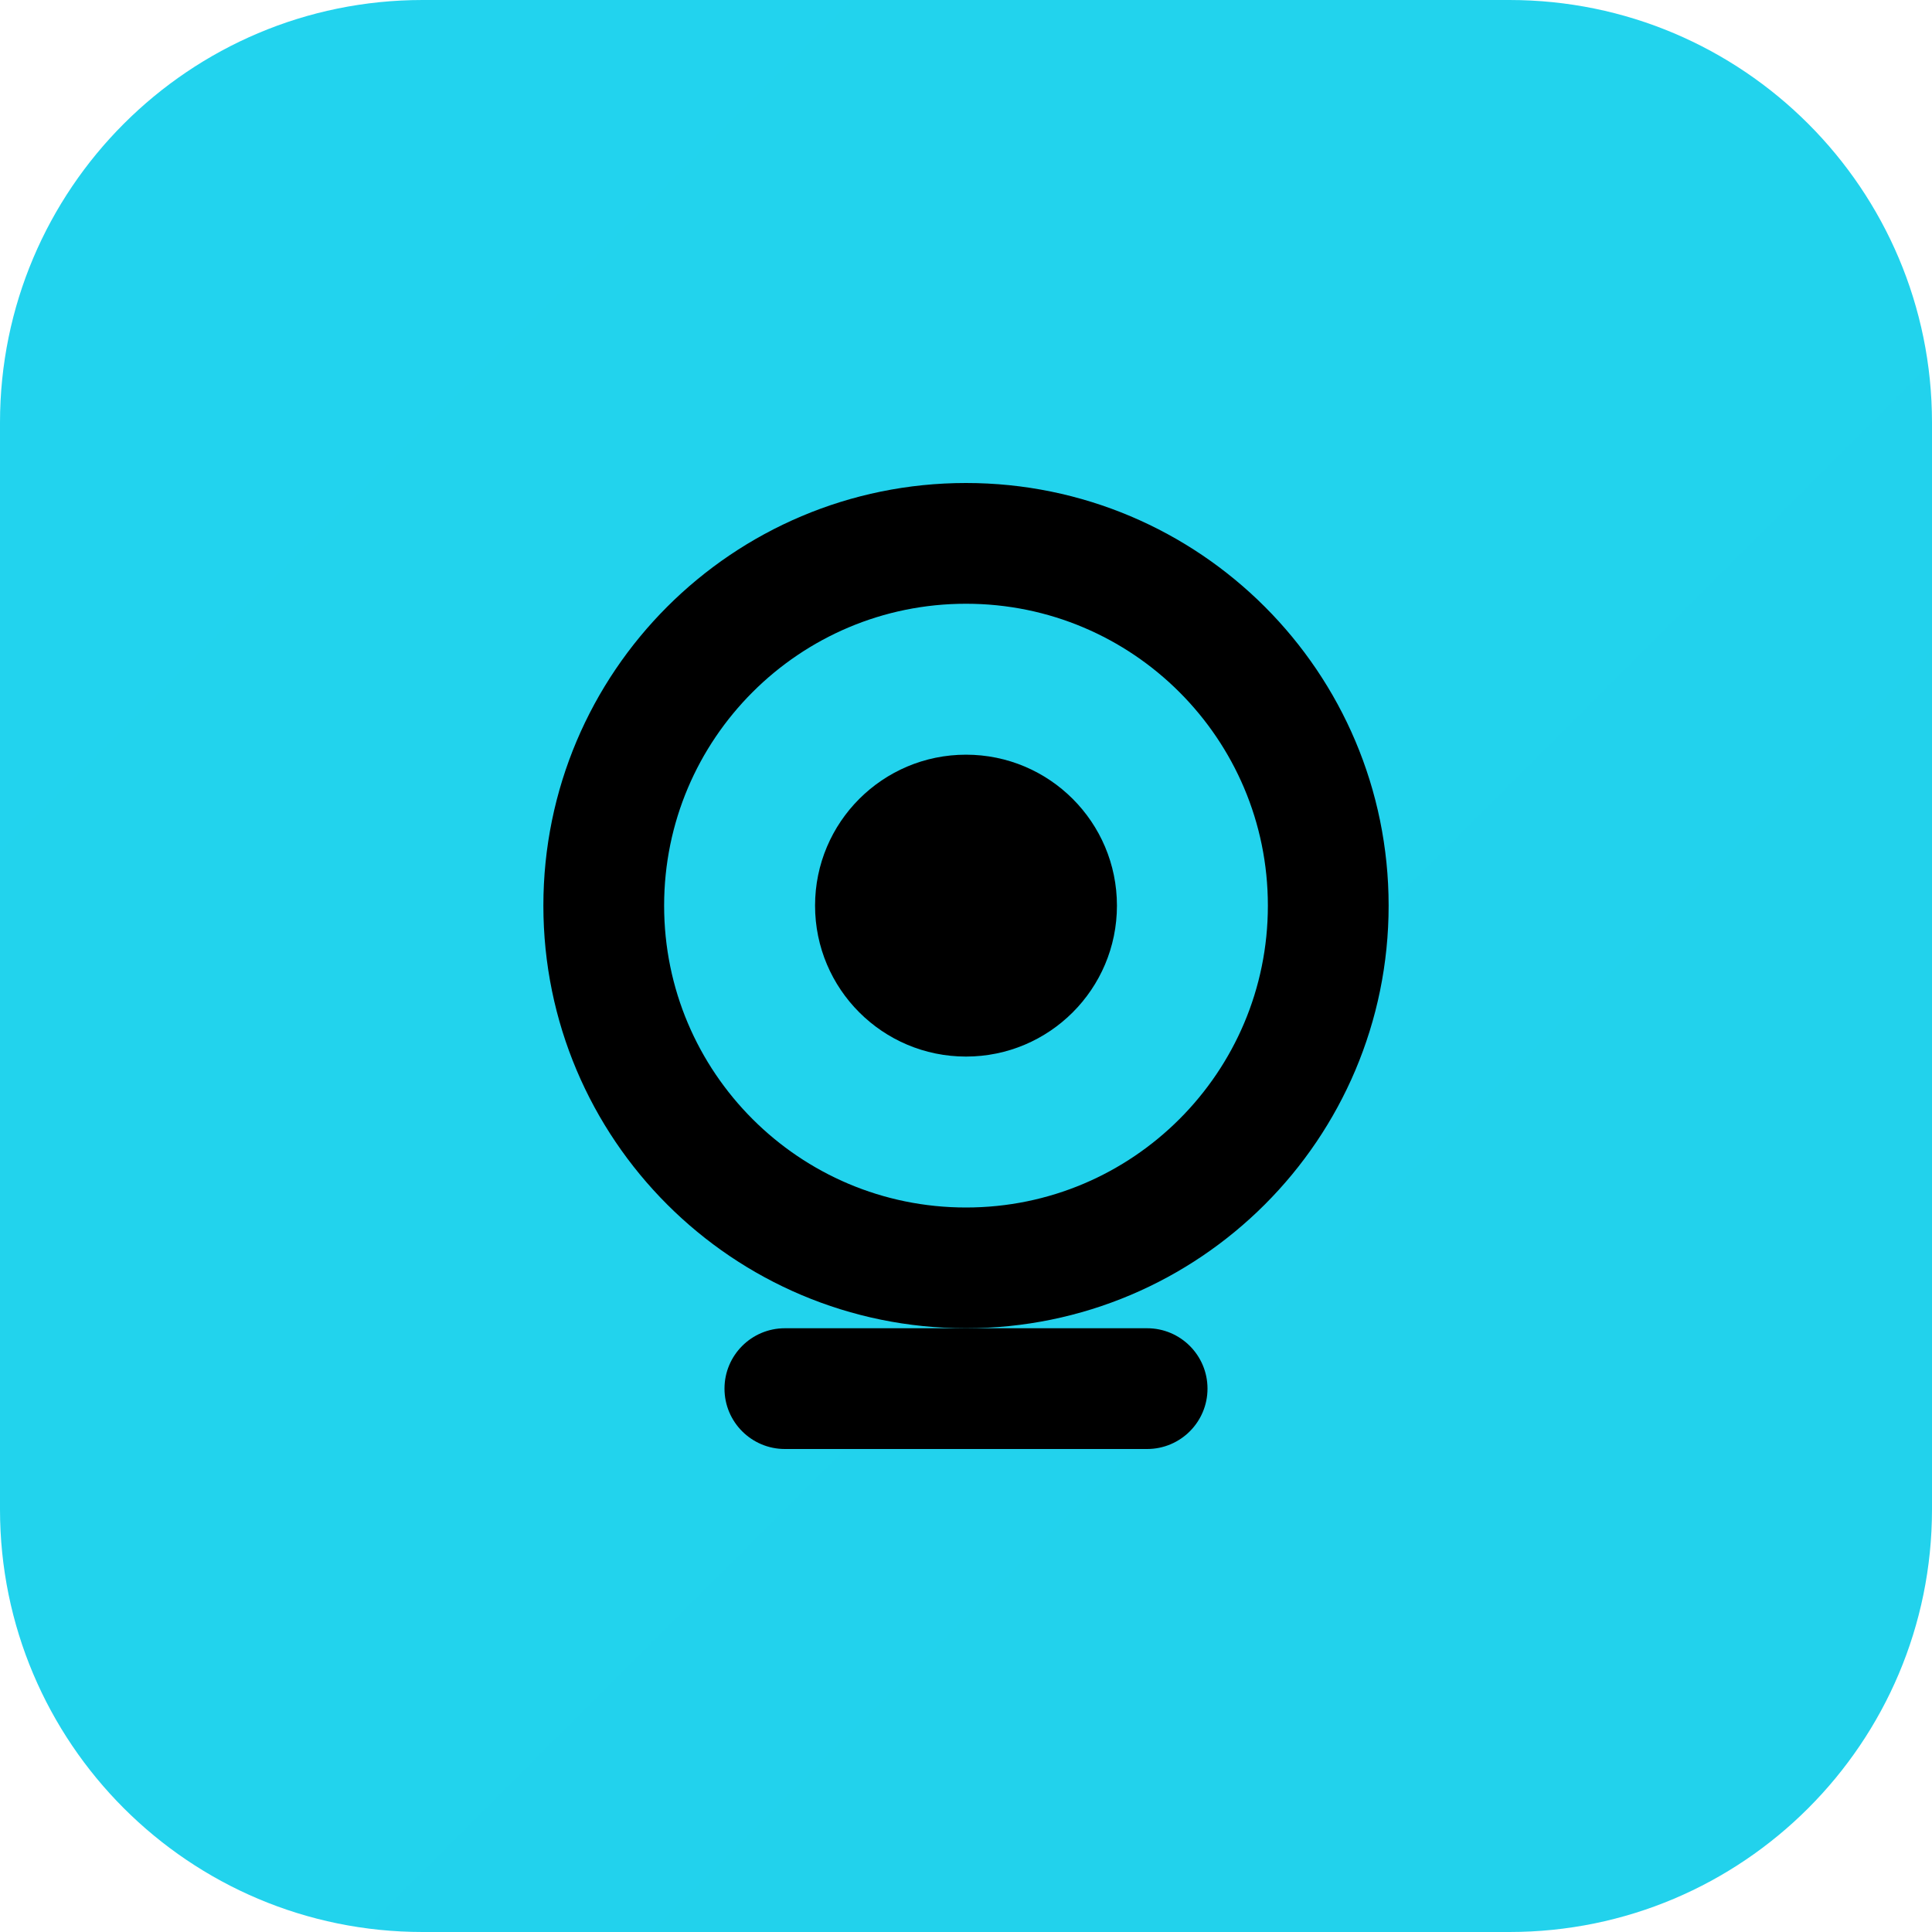
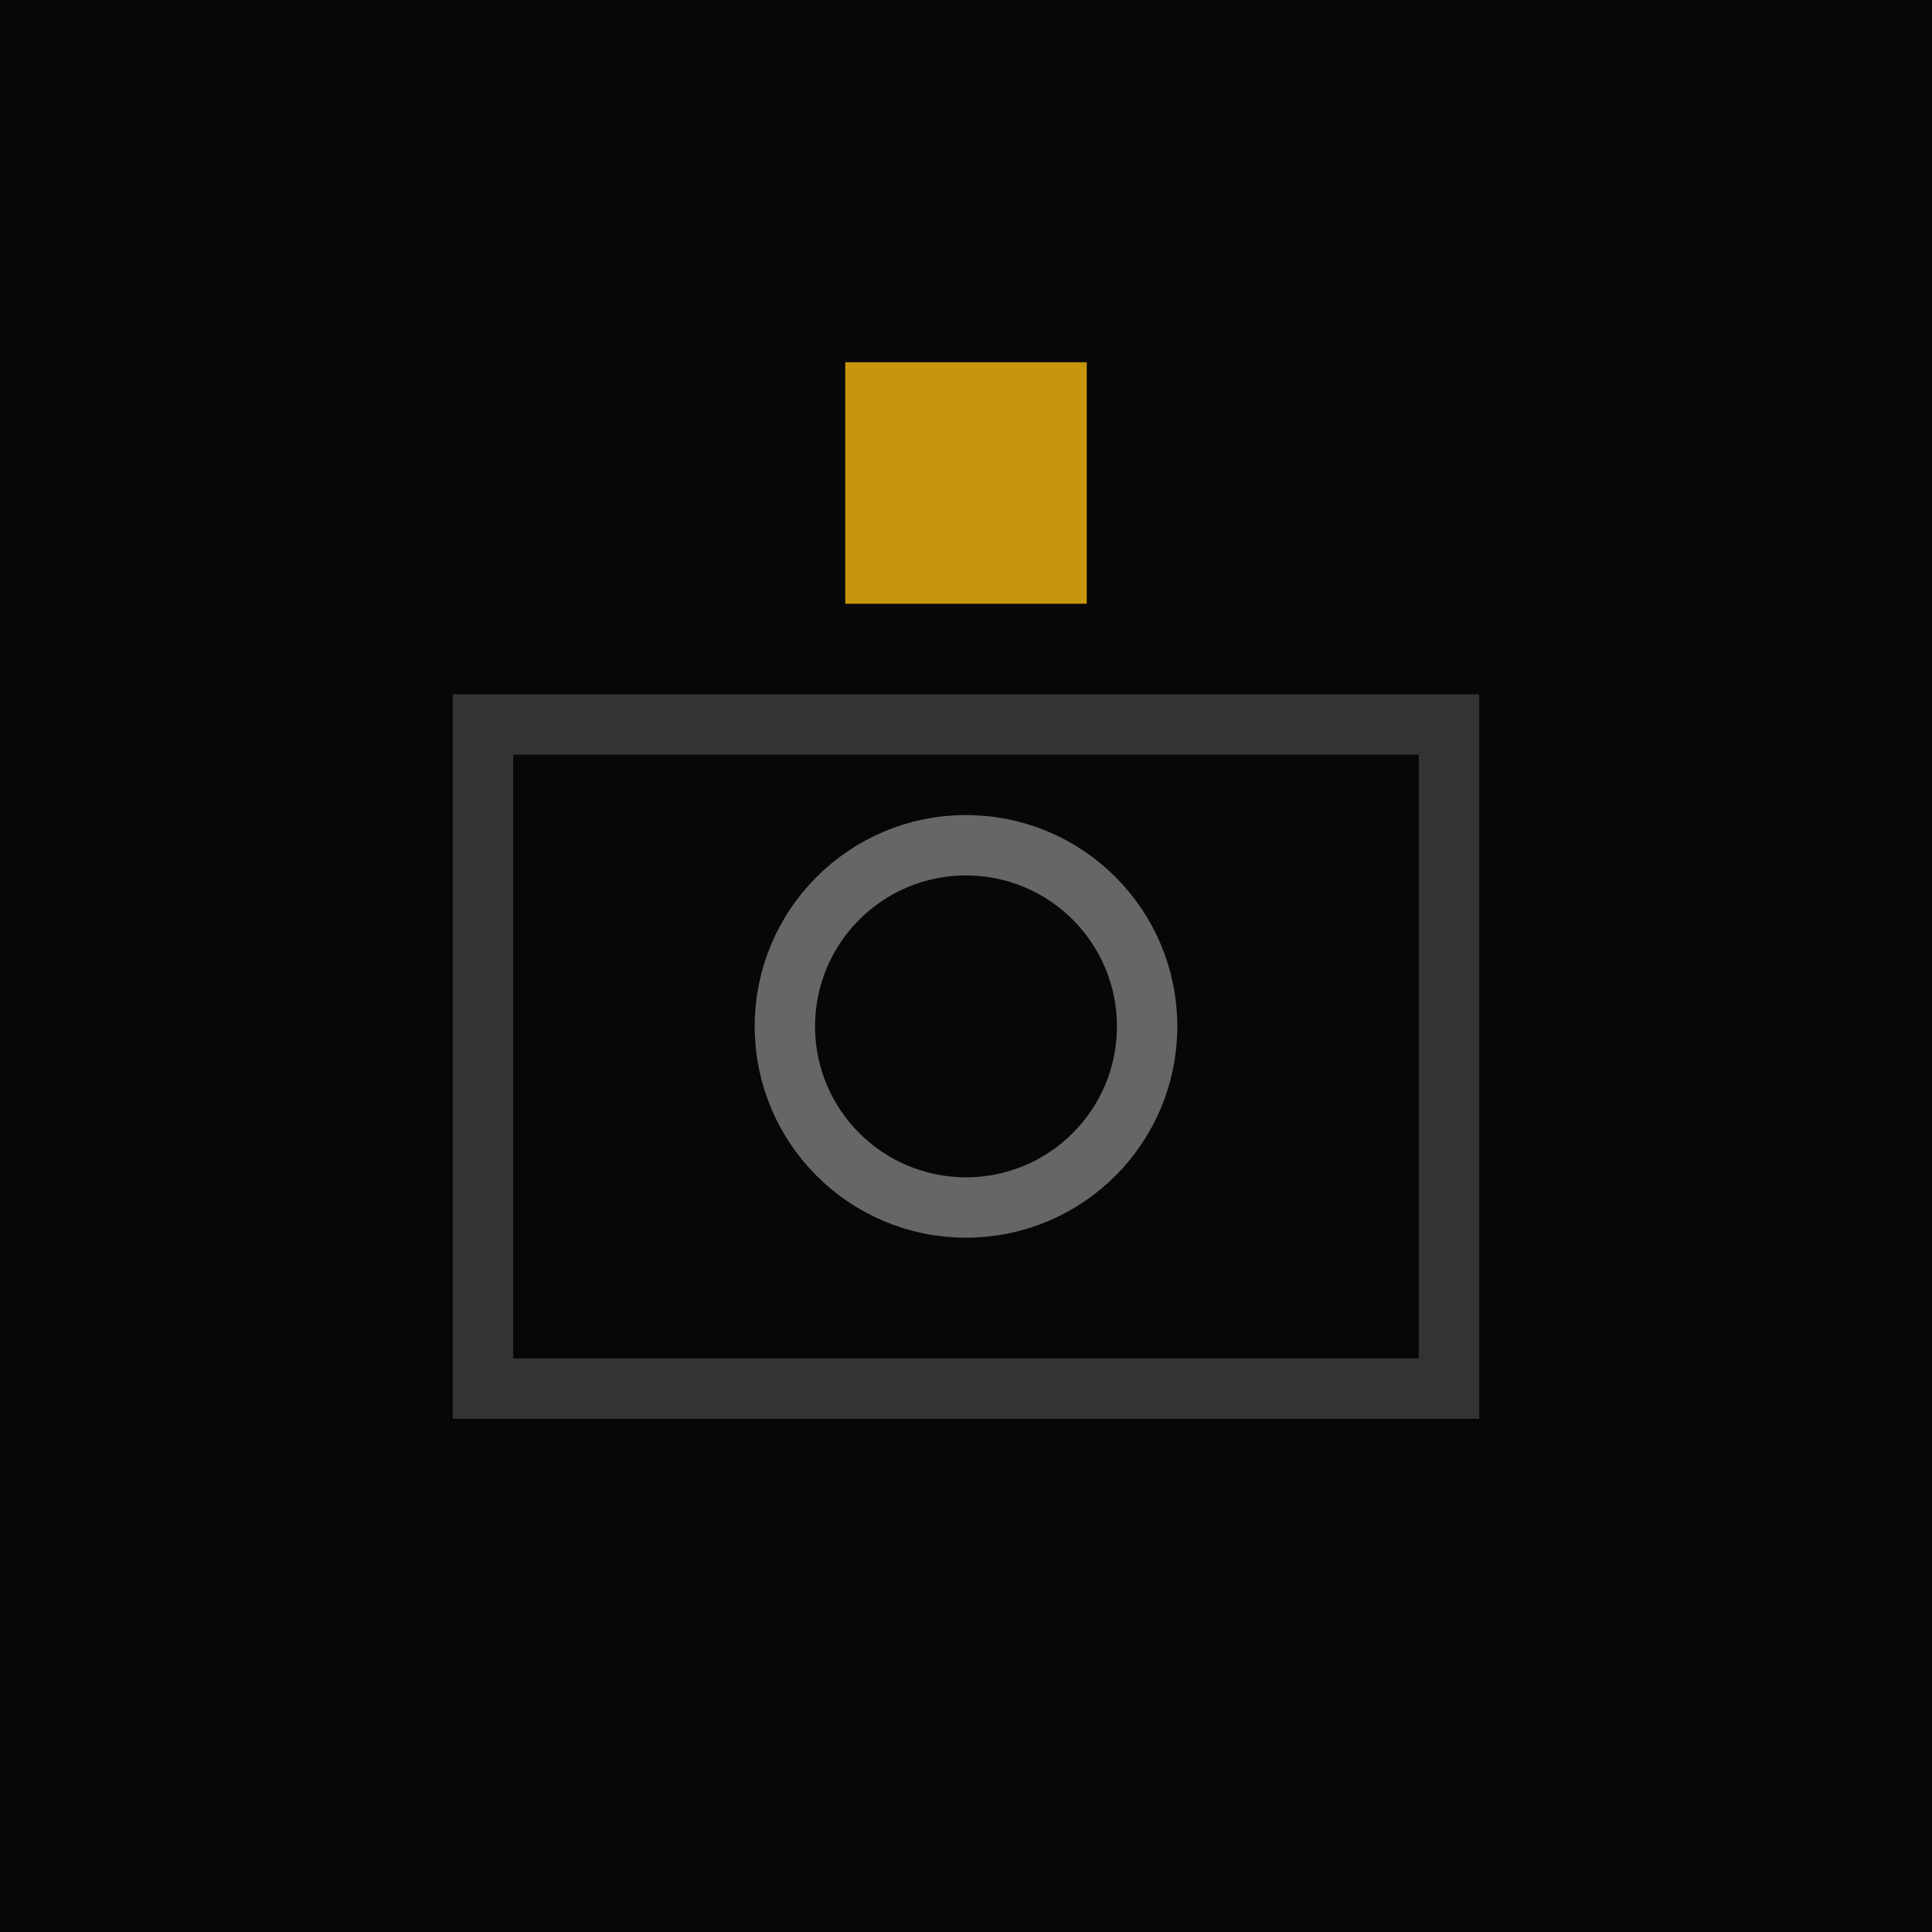
<svg xmlns="http://www.w3.org/2000/svg" viewBox="0 0 32 32" fill="none">
-   <rect width="32" height="32" rx="7" fill="url(#g)" />
-   <circle cx="16" cy="15" r="6" stroke="#000" stroke-width="2" fill="none" />
-   <circle cx="16" cy="15" r="2.5" fill="#000" />
-   <rect x="12" y="22" width="8" height="2" rx="1" fill="#000" />
-   <defs>
-     <linearGradient id="g" x1="0" y1="0" x2="32" y2="32">
-       <stop stop-color="#22d3ee" />
-       <stop offset="1" stop-color="#14b8a6" />
-     </linearGradient>
-   </defs>
+   <rect width="32" height="32" fill="#070707" />
+   <rect x="14" y="6" width="4" height="4" fill="#c8960c" />
+   <rect x="8" y="12" width="16" height="11" stroke="#333" stroke-width="1" fill="none" />
+   <circle cx="16" cy="17" r="3" stroke="#666" stroke-width="1" fill="none" />
</svg>
